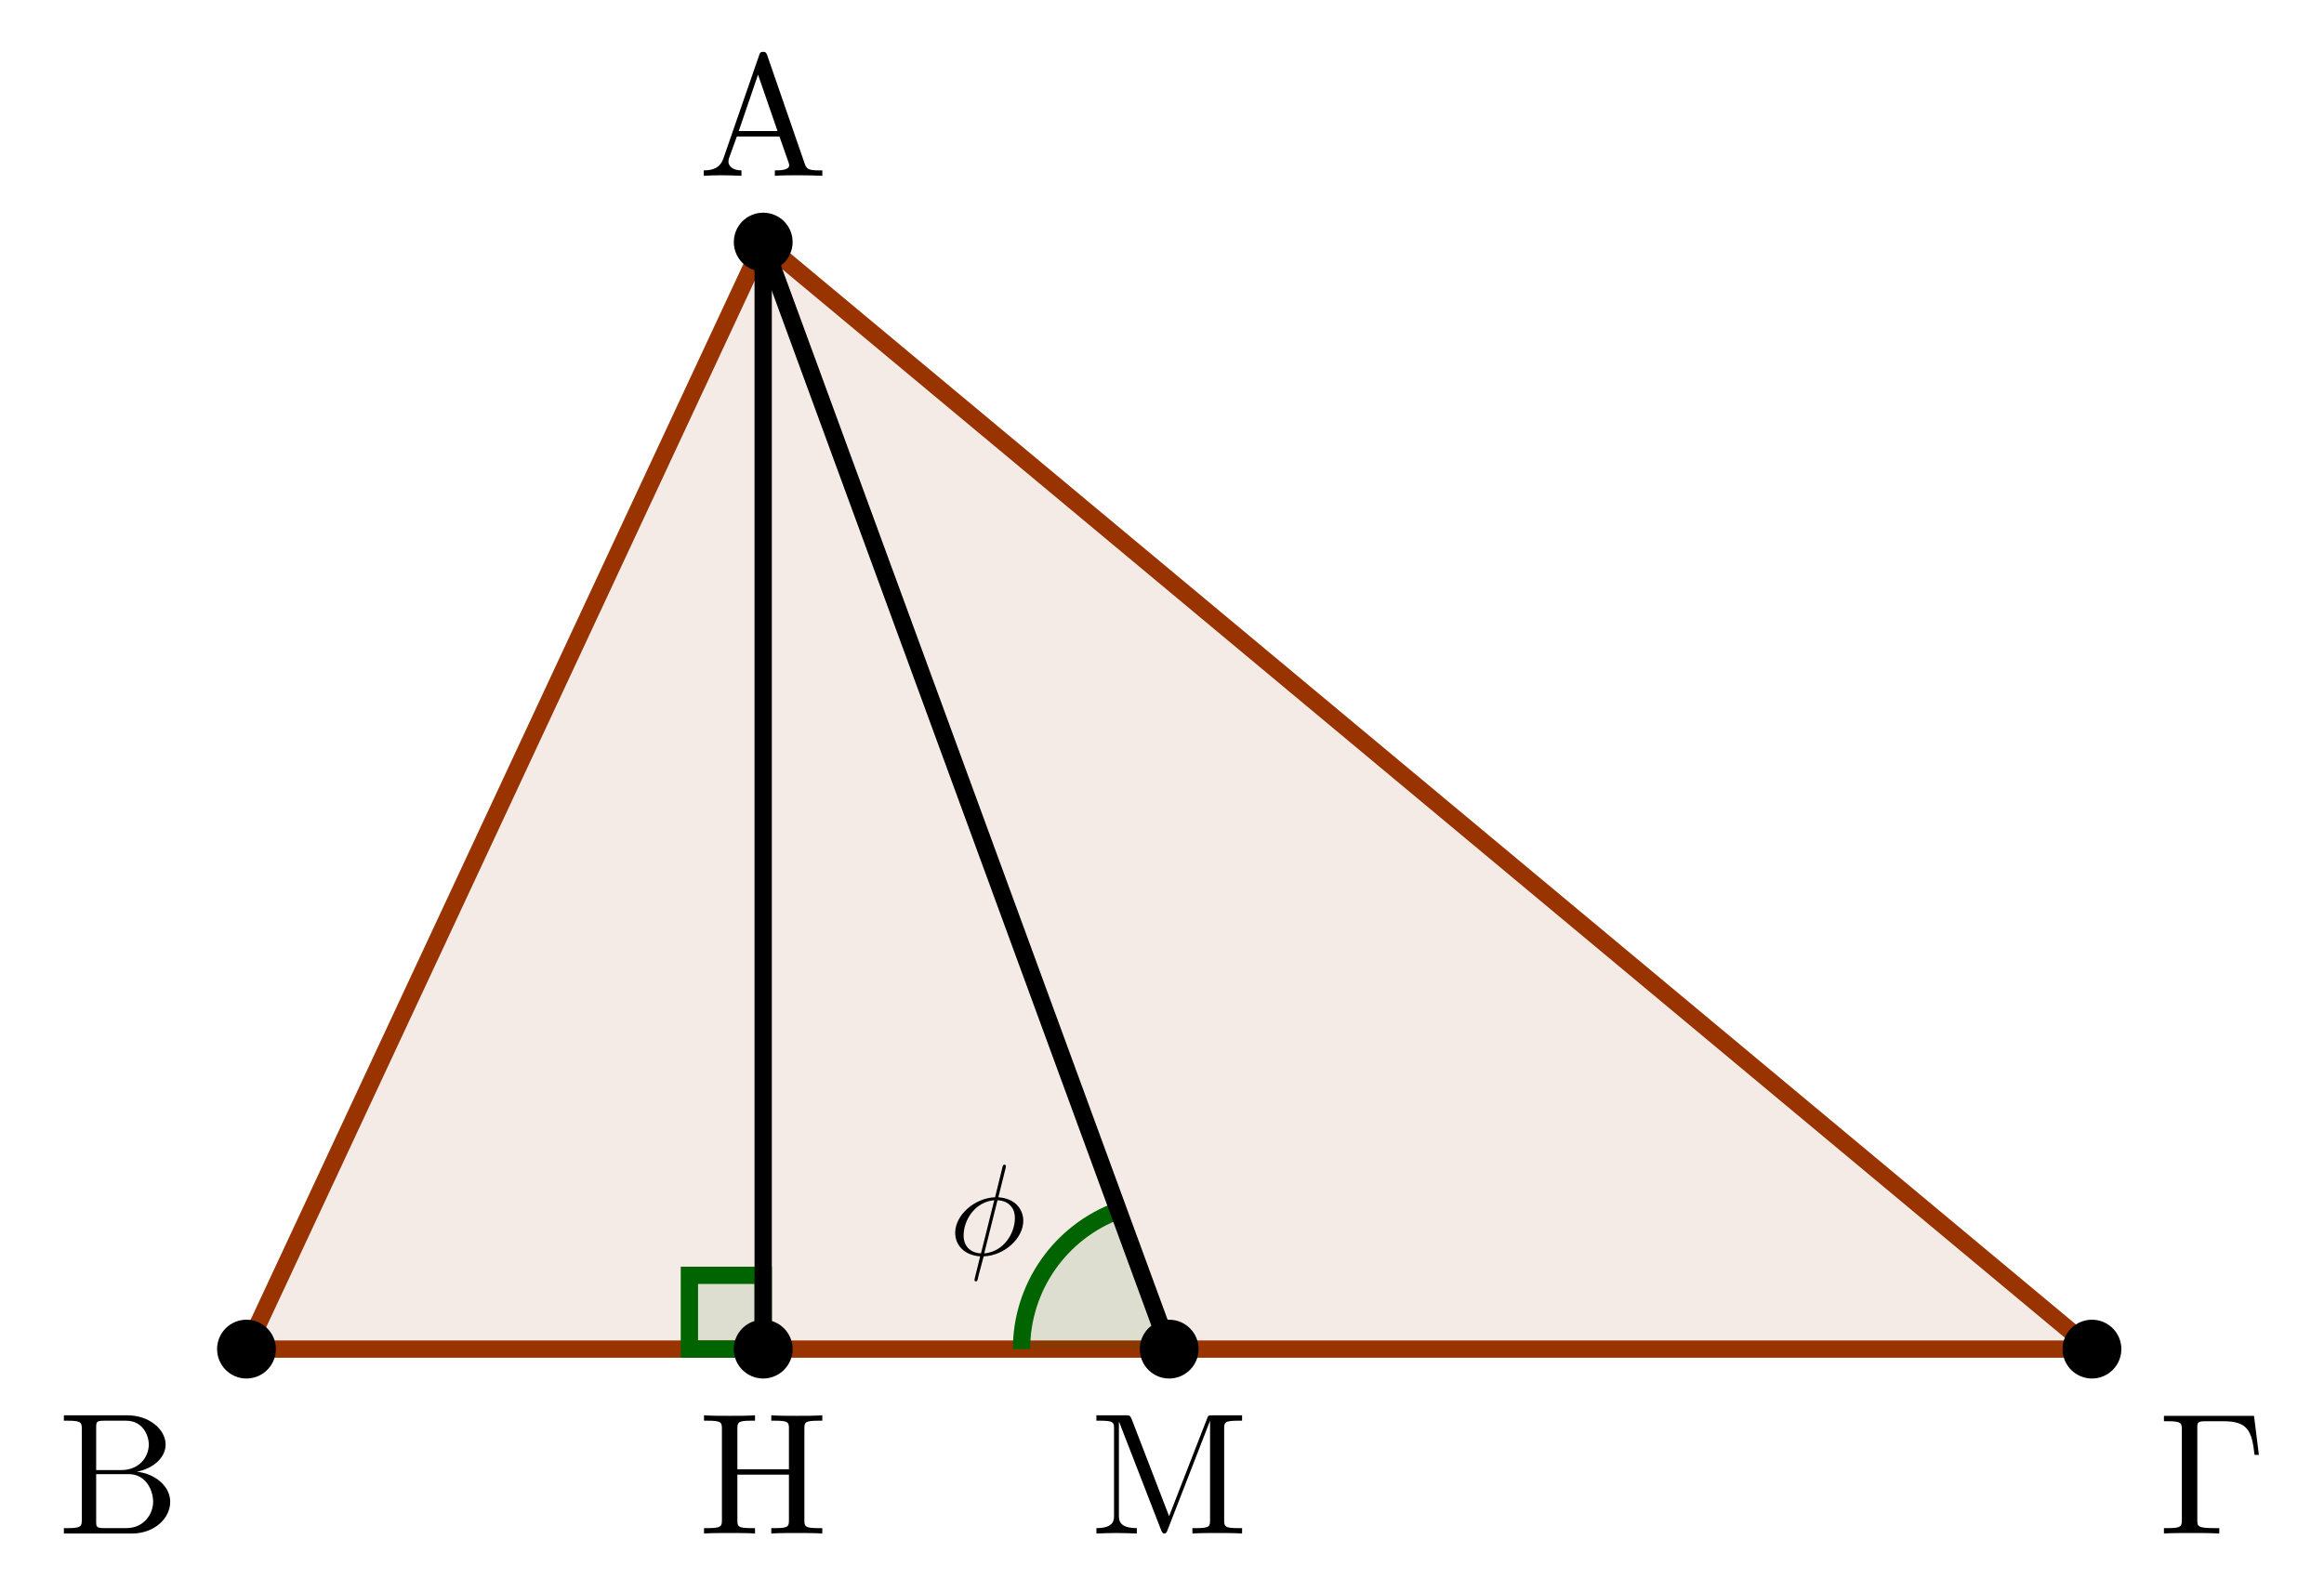
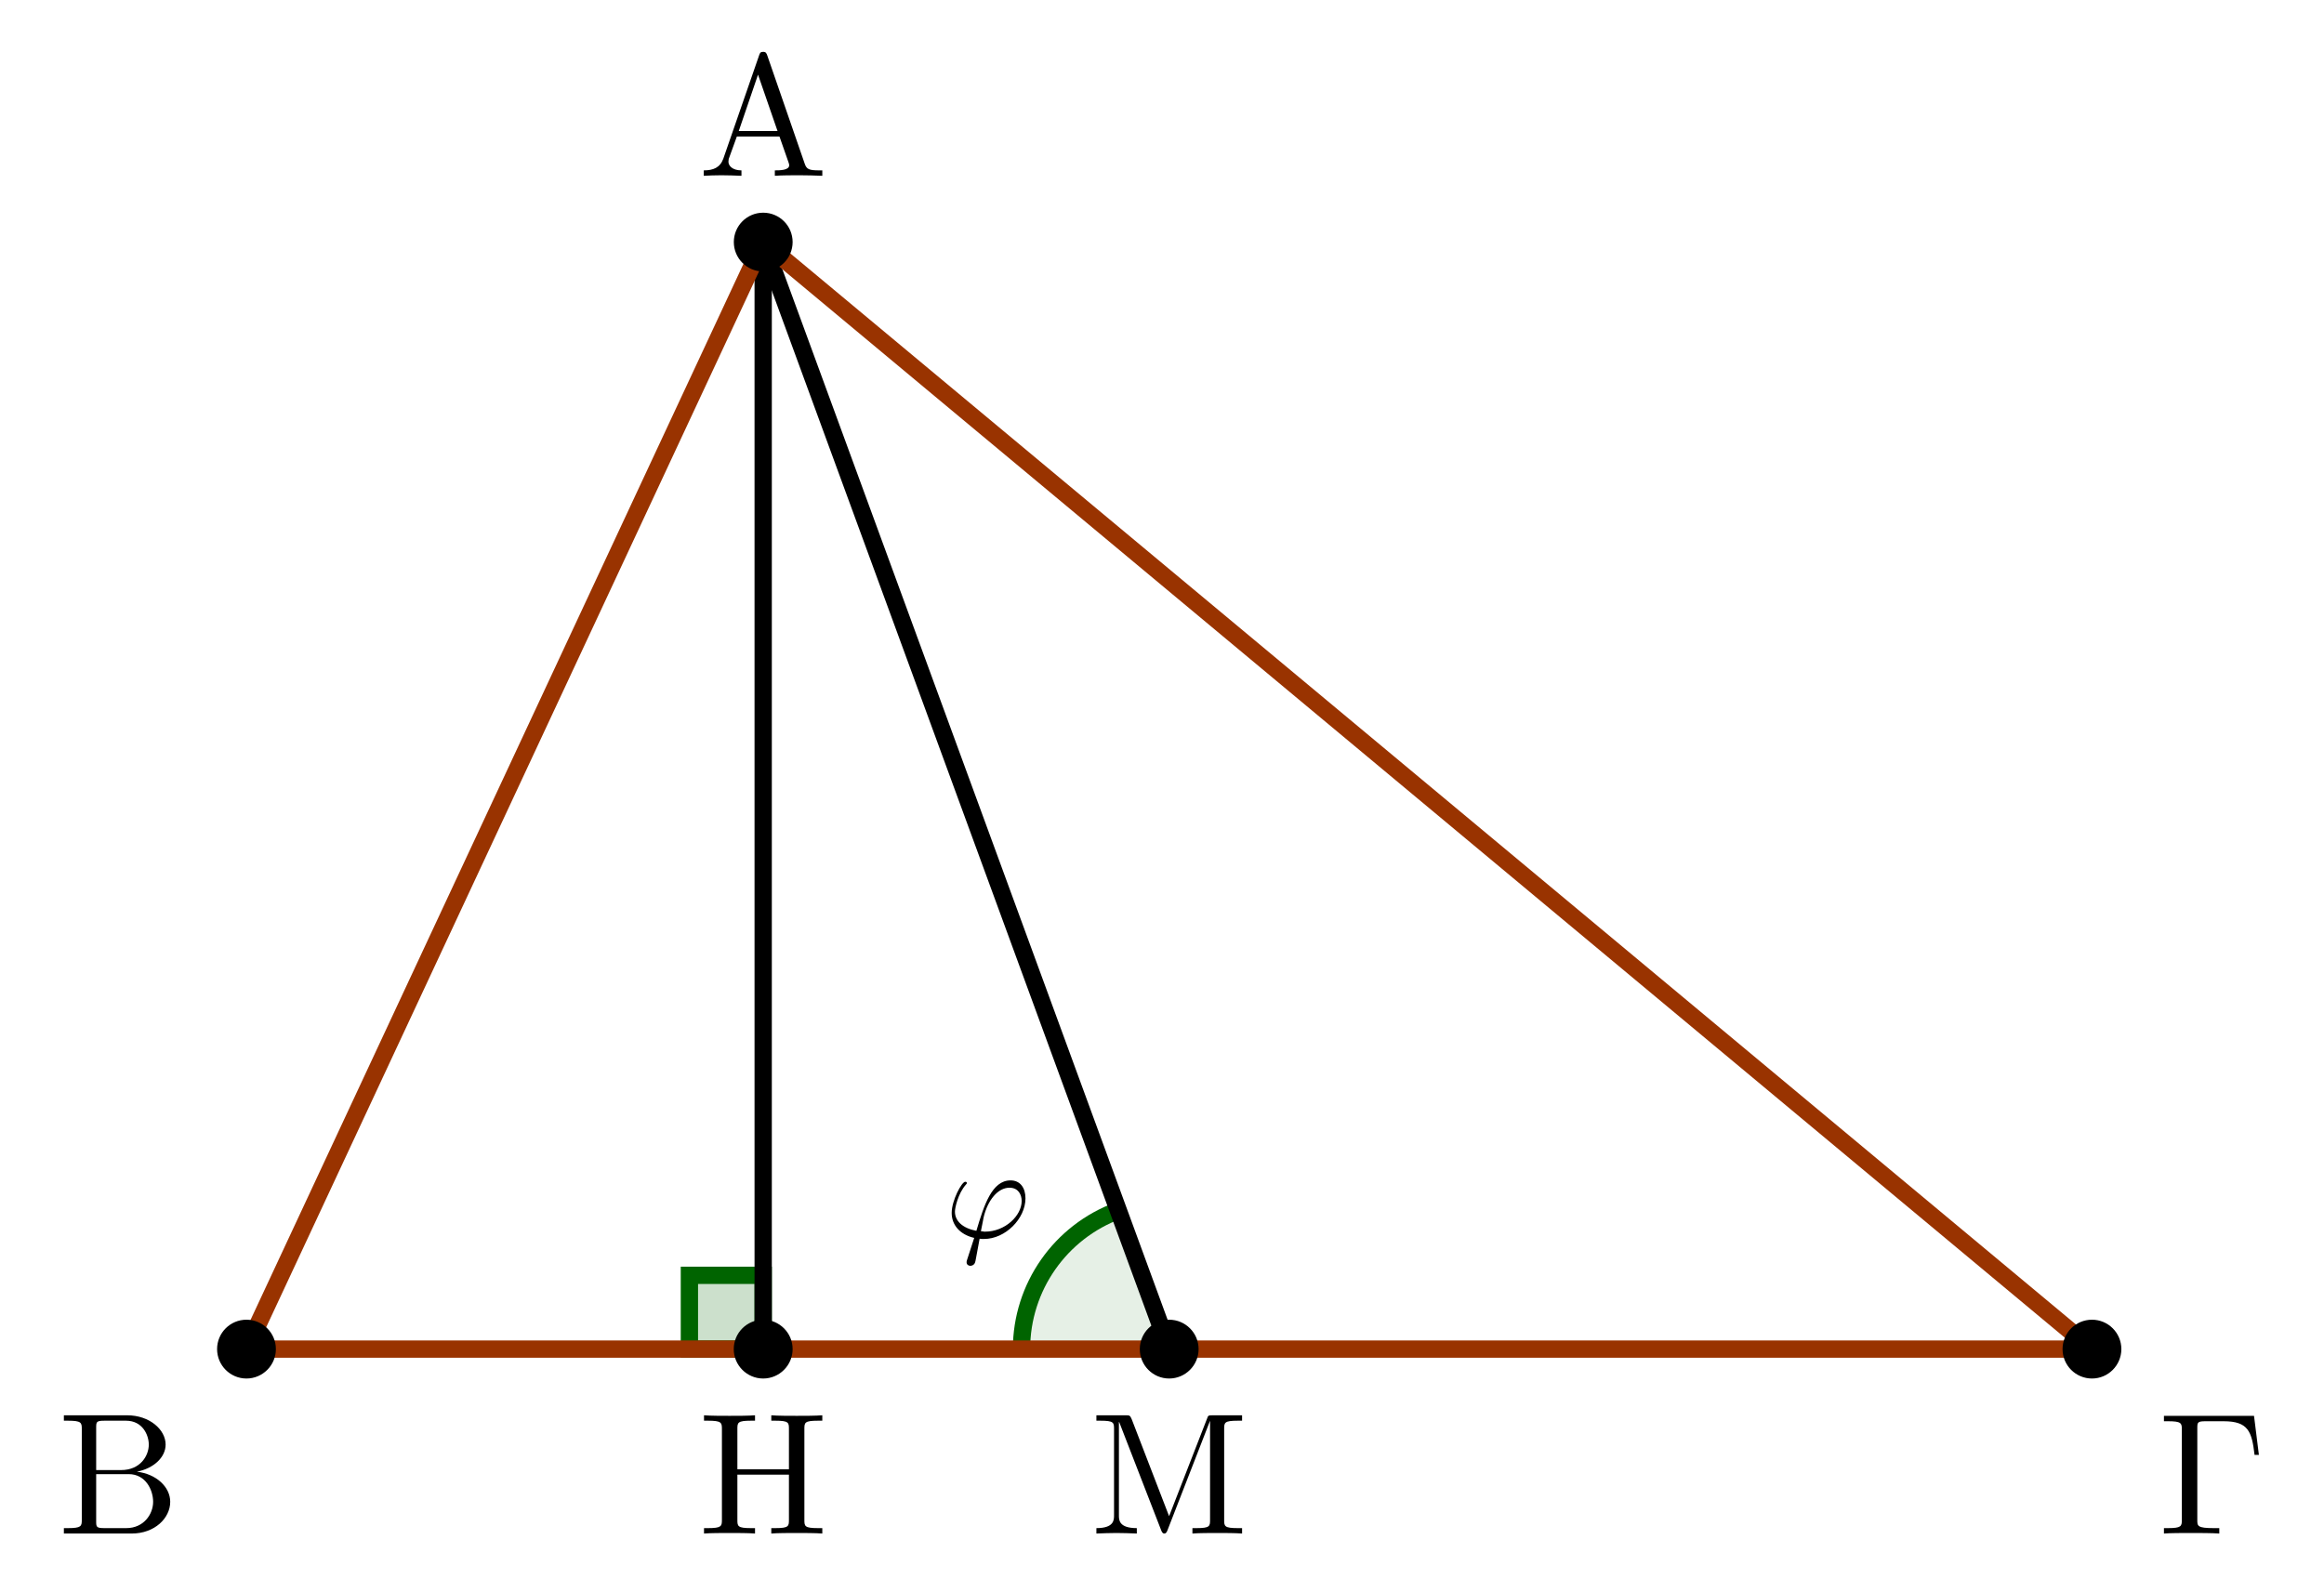
<svg xmlns="http://www.w3.org/2000/svg" xmlns:xlink="http://www.w3.org/1999/xlink" width="133.855pt" height="91.67pt" viewBox="0 0 133.855 91.67" version="1.1">
  <defs>
    <g>
      <symbol overflow="visible" id="glyph0-0">
        <path style="stroke:none;" d="" />
      </symbol>
      <symbol overflow="visible" id="glyph0-1">
-         <path style="stroke:none;" d="M 3.266 -5 C 3.266 -5.016 3.281 -5.094 3.281 -5.109 C 3.281 -5.109 3.281 -5.188 3.203 -5.188 C 3.125 -5.188 3.109 -5.156 3.078 -5.031 L 2.656 -3.312 C 1.469 -3.266 0.359 -2.281 0.359 -1.266 C 0.359 -0.547 0.891 0.031 1.797 0.094 C 1.734 0.328 1.688 0.562 1.625 0.797 C 1.531 1.141 1.469 1.422 1.469 1.453 C 1.469 1.531 1.516 1.531 1.547 1.531 C 1.594 1.531 1.609 1.531 1.625 1.5 C 1.641 1.484 1.688 1.312 1.703 1.203 L 2 0.094 C 3.203 0.047 4.281 -0.953 4.281 -1.953 C 4.281 -2.547 3.891 -3.234 2.844 -3.312 Z M 1.844 -0.078 C 1.391 -0.094 0.844 -0.359 0.844 -1.109 C 0.844 -2 1.5 -3.047 2.609 -3.141 Z M 2.797 -3.141 C 3.375 -3.109 3.797 -2.766 3.797 -2.109 C 3.797 -1.234 3.156 -0.172 2.031 -0.078 Z M 2.797 -3.141 " />
+         <path style="stroke:none;" d="M 1.266 1.266 C 1.234 1.359 1.234 1.375 1.234 1.422 C 1.234 1.578 1.375 1.625 1.453 1.625 C 1.484 1.625 1.656 1.609 1.719 1.438 C 1.75 1.375 1.781 1.125 1.984 0.062 C 2.047 0.078 2.109 0.078 2.234 0.078 C 3.469 0.078 4.625 -1.094 4.625 -2.266 C 4.625 -2.859 4.328 -3.297 3.766 -3.297 C 2.688 -3.297 2.234 -1.859 1.797 -0.391 C 0.984 -0.547 0.562 -0.969 0.562 -1.5 C 0.562 -1.703 0.734 -2.531 1.188 -3.047 C 1.25 -3.109 1.25 -3.125 1.25 -3.141 C 1.25 -3.172 1.234 -3.219 1.156 -3.219 C 0.953 -3.219 0.375 -2.141 0.375 -1.422 C 0.375 -0.719 0.859 -0.172 1.672 0.016 Z M 2.297 -0.344 C 2.234 -0.344 2.219 -0.344 2.172 -0.359 C 2.078 -0.359 2.062 -0.359 2.062 -0.391 C 2.062 -0.406 2.203 -1.078 2.219 -1.188 C 2.453 -2.156 3.031 -2.875 3.703 -2.875 C 4.219 -2.875 4.406 -2.469 4.406 -2.109 C 4.406 -1.266 3.453 -0.344 2.297 -0.344 Z M 2.297 -0.344 " />
      </symbol>
      <symbol overflow="visible" id="glyph1-0">
        <path style="stroke:none;" d="" />
      </symbol>
      <symbol overflow="visible" id="glyph1-1">
        <path style="stroke:none;" d="M 3.969 -6.938 C 3.922 -7.062 3.891 -7.141 3.734 -7.141 C 3.578 -7.141 3.547 -7.078 3.5 -6.938 L 1.438 -0.984 C 1.25 -0.469 0.859 -0.312 0.312 -0.312 L 0.312 0 C 0.547 -0.016 0.984 -0.031 1.328 -0.031 C 1.641 -0.031 2.156 -0.016 2.484 0 L 2.484 -0.312 C 1.984 -0.312 1.734 -0.562 1.734 -0.812 C 1.734 -0.844 1.75 -0.953 1.75 -0.969 L 2.219 -2.266 L 4.672 -2.266 L 5.203 -0.75 C 5.219 -0.703 5.234 -0.641 5.234 -0.609 C 5.234 -0.312 4.672 -0.312 4.406 -0.312 L 4.406 0 C 4.766 -0.031 5.469 -0.031 5.844 -0.031 C 6.266 -0.031 6.734 -0.016 7.141 0 L 7.141 -0.312 L 6.969 -0.312 C 6.375 -0.312 6.234 -0.375 6.125 -0.703 Z M 3.438 -5.828 L 4.562 -2.578 L 2.328 -2.578 Z M 3.438 -5.828 " />
      </symbol>
      <symbol overflow="visible" id="glyph1-2">
        <path style="stroke:none;" d="M 2.406 -6.594 C 2.312 -6.812 2.281 -6.812 2.047 -6.812 L 0.375 -6.812 L 0.375 -6.5 L 0.609 -6.5 C 1.375 -6.5 1.391 -6.391 1.391 -6.031 L 1.391 -1.047 C 1.391 -0.781 1.391 -0.312 0.375 -0.312 L 0.375 0 C 0.719 -0.016 1.203 -0.031 1.531 -0.031 C 1.859 -0.031 2.359 -0.016 2.703 0 L 2.703 -0.312 C 1.672 -0.312 1.672 -0.781 1.672 -1.047 L 1.672 -6.422 L 1.688 -6.422 L 4.094 -0.219 C 4.141 -0.094 4.188 0 4.281 0 C 4.391 0 4.422 -0.078 4.469 -0.188 L 6.922 -6.5 L 6.922 -0.781 C 6.922 -0.422 6.906 -0.312 6.141 -0.312 L 5.906 -0.312 L 5.906 0 C 6.266 -0.031 6.953 -0.031 7.344 -0.031 C 7.719 -0.031 8.391 -0.031 8.766 0 L 8.766 -0.312 L 8.516 -0.312 C 7.75 -0.312 7.734 -0.422 7.734 -0.781 L 7.734 -6.031 C 7.734 -6.391 7.75 -6.5 8.516 -6.5 L 8.766 -6.5 L 8.766 -6.812 L 7.078 -6.812 C 6.812 -6.812 6.812 -6.797 6.75 -6.625 L 4.562 -1 Z M 2.406 -6.594 " />
      </symbol>
      <symbol overflow="visible" id="glyph1-3">
        <path style="stroke:none;" d="M 2.219 -3.656 L 2.219 -6.094 C 2.219 -6.438 2.234 -6.5 2.703 -6.5 L 3.938 -6.5 C 4.906 -6.5 5.25 -5.656 5.25 -5.125 C 5.25 -4.484 4.766 -3.656 3.656 -3.656 Z M 4.562 -3.562 C 5.531 -3.75 6.219 -4.391 6.219 -5.125 C 6.219 -5.984 5.297 -6.812 4 -6.812 L 0.359 -6.812 L 0.359 -6.5 L 0.594 -6.5 C 1.359 -6.5 1.391 -6.391 1.391 -6.031 L 1.391 -0.781 C 1.391 -0.422 1.359 -0.312 0.594 -0.312 L 0.359 -0.312 L 0.359 0 L 4.266 0 C 5.594 0 6.484 -0.891 6.484 -1.828 C 6.484 -2.688 5.672 -3.438 4.562 -3.562 Z M 3.953 -0.312 L 2.703 -0.312 C 2.234 -0.312 2.219 -0.375 2.219 -0.703 L 2.219 -3.422 L 4.094 -3.422 C 5.078 -3.422 5.5 -2.5 5.5 -1.828 C 5.5 -1.125 4.969 -0.312 3.953 -0.312 Z M 3.953 -0.312 " />
      </symbol>
      <symbol overflow="visible" id="glyph1-4">
        <path style="stroke:none;" d="M 6.109 -6.031 C 6.109 -6.391 6.125 -6.5 6.891 -6.5 L 7.141 -6.5 L 7.141 -6.812 C 6.781 -6.781 6.047 -6.781 5.672 -6.781 C 5.297 -6.781 4.547 -6.781 4.203 -6.812 L 4.203 -6.5 L 4.438 -6.5 C 5.203 -6.5 5.219 -6.391 5.219 -6.031 L 5.219 -3.703 L 2.25 -3.703 L 2.25 -6.031 C 2.25 -6.391 2.266 -6.5 3.031 -6.5 L 3.266 -6.5 L 3.266 -6.812 C 2.922 -6.781 2.188 -6.781 1.797 -6.781 C 1.422 -6.781 0.672 -6.781 0.328 -6.812 L 0.328 -6.5 L 0.562 -6.5 C 1.328 -6.5 1.359 -6.391 1.359 -6.031 L 1.359 -0.781 C 1.359 -0.422 1.328 -0.312 0.562 -0.312 L 0.328 -0.312 L 0.328 0 C 0.672 -0.031 1.422 -0.031 1.797 -0.031 C 2.172 -0.031 2.922 -0.031 3.266 0 L 3.266 -0.312 L 3.031 -0.312 C 2.266 -0.312 2.25 -0.422 2.25 -0.781 L 2.25 -3.391 L 5.219 -3.391 L 5.219 -0.781 C 5.219 -0.422 5.203 -0.312 4.438 -0.312 L 4.203 -0.312 L 4.203 0 C 4.547 -0.031 5.281 -0.031 5.656 -0.031 C 6.047 -0.031 6.781 -0.031 7.141 0 L 7.141 -0.312 L 6.891 -0.312 C 6.125 -0.312 6.109 -0.422 6.109 -0.781 Z M 6.109 -6.031 " />
      </symbol>
      <symbol overflow="visible" id="glyph1-5">
        <path style="stroke:none;" d="M 5.516 -6.781 L 0.328 -6.781 L 0.328 -6.469 L 0.562 -6.469 C 1.328 -6.469 1.359 -6.359 1.359 -6 L 1.359 -0.781 C 1.359 -0.422 1.328 -0.312 0.562 -0.312 L 0.328 -0.312 L 0.328 0 C 0.672 -0.031 1.453 -0.031 1.844 -0.031 C 2.25 -0.031 3.156 -0.031 3.516 0 L 3.516 -0.312 L 3.188 -0.312 C 2.25 -0.312 2.25 -0.438 2.25 -0.781 L 2.25 -6.078 C 2.25 -6.406 2.266 -6.469 2.734 -6.469 L 3.766 -6.469 C 5.188 -6.469 5.391 -5.875 5.547 -4.531 L 5.797 -4.531 Z M 5.516 -6.781 " />
      </symbol>
    </g>
    <clipPath id="clip1">
      <path d="M 44 55 L 79 55 L 79 91.672 L 44 91.672 Z M 44 55 " />
    </clipPath>
    <clipPath id="clip2">
      <path d="M 29 0 L 82 0 L 82 91.672 L 29 91.672 Z M 29 0 " />
    </clipPath>
  </defs>
  <g id="surface1">
-     <path style="fill-rule:nonzero;fill:rgb(59.999%,20%,0%);fill-opacity:0.1;stroke-width:0.996;stroke-linecap:round;stroke-linejoin:round;stroke:rgb(59.999%,20%,0%);stroke-opacity:1;stroke-miterlimit:10;" d="M 29.761 63.778 L -0.001 0 L 106.296 0 Z M 29.761 63.778 " transform="matrix(1,0,0,-1,14.196,77.723)" />
+     <path style=" stroke:none;fill-rule:nonzero;fill:rgb(100%,100%,100%);fill-opacity:1;" d="M 43.957 13.945 L 14.195 77.723 L 120.492 77.723 Z M 43.957 13.945 " />
    <path style=" stroke:none;fill-rule:nonzero;fill:rgb(0%,39.214%,0%);fill-opacity:0.1;" d="M 67.344 77.723 L 64.414 69.738 C 61.066 70.969 58.836 74.156 58.836 77.723 Z M 67.344 77.723 " />
    <g clip-path="url(#clip1)" clip-rule="nonzero">
      <path style="fill:none;stroke-width:0.996;stroke-linecap:butt;stroke-linejoin:miter;stroke:rgb(0%,39.214%,0%);stroke-opacity:1;stroke-miterlimit:10;" d="M 50.218 7.985 C 46.87 6.754 44.64 3.567 44.64 0 " transform="matrix(1,0,0,-1,14.196,77.723)" />
    </g>
    <g style="fill:rgb(0%,0%,0%);fill-opacity:1;">
-       <use xlink:href="#glyph0-1" x="54.657" y="72.287" />
+       <use xlink:href="#glyph0-1" x="54.439" y="71.301" />
    </g>
-     <path style="fill-rule:nonzero;fill:rgb(0%,39.214%,0%);fill-opacity:0.1;stroke-width:0.996;stroke-linecap:butt;stroke-linejoin:miter;stroke:rgb(0%,39.214%,0%);stroke-opacity:1;stroke-miterlimit:10;" d="M 29.761 0 L 29.761 4.25 L 25.511 4.25 L 25.511 0 L 29.761 0 " transform="matrix(1,0,0,-1,14.196,77.723)" />
+     <path style="fill-rule:nonzero;fill:rgb(0%,39.214%,0%);fill-opacity:0.2;stroke-width:0.996;stroke-linecap:butt;stroke-linejoin:miter;stroke:rgb(0%,39.214%,0%);stroke-opacity:1;stroke-miterlimit:10;" d="M 29.761 0 L 29.761 4.25 L 25.511 4.25 L 25.511 0 L 29.761 0 " transform="matrix(1,0,0,-1,14.196,77.723)" />
    <g clip-path="url(#clip2)" clip-rule="nonzero">
      <path style="fill:none;stroke-width:0.996;stroke-linecap:round;stroke-linejoin:miter;stroke:rgb(0%,0%,0%);stroke-opacity:1;stroke-miterlimit:10;" d="M 29.761 63.778 L 53.144 0 " transform="matrix(1,0,0,-1,14.196,77.723)" />
    </g>
    <path style="fill:none;stroke-width:0.996;stroke-linecap:round;stroke-linejoin:miter;stroke:rgb(0%,0%,0%);stroke-opacity:1;stroke-miterlimit:10;" d="M 29.761 63.778 L 29.761 0 " transform="matrix(1,0,0,-1,14.196,77.723)" />
+     <path style="fill:none;stroke-width:0.996;stroke-linecap:round;stroke-linejoin:round;stroke:rgb(59.999%,20%,0%);stroke-opacity:1;stroke-miterlimit:10;" d="M 29.761 63.778 L -0.001 0 L 106.296 0 Z M 29.761 63.778 " transform="matrix(1,0,0,-1,14.196,77.723)" />
    <path style="fill-rule:nonzero;fill:rgb(0%,0%,0%);fill-opacity:1;stroke-width:0.399;stroke-linecap:butt;stroke-linejoin:miter;stroke:rgb(0%,0%,0%);stroke-opacity:1;stroke-miterlimit:10;" d="M 31.257 63.778 C 31.257 64.602 30.589 65.27 29.761 65.27 C 28.937 65.27 28.269 64.602 28.269 63.778 C 28.269 62.953 28.937 62.282 29.761 62.282 C 30.589 62.282 31.257 62.953 31.257 63.778 Z M 31.257 63.778 " transform="matrix(1,0,0,-1,14.196,77.723)" />
    <path style="fill-rule:nonzero;fill:rgb(0%,0%,0%);fill-opacity:1;stroke-width:0.399;stroke-linecap:butt;stroke-linejoin:miter;stroke:rgb(0%,0%,0%);stroke-opacity:1;stroke-miterlimit:10;" d="M 1.495 0 C 1.495 0.825 0.824 1.493 -0.001 1.493 C -0.825 1.493 -1.493 0.825 -1.493 0 C -1.493 -0.824 -0.825 -1.496 -0.001 -1.496 C 0.824 -1.496 1.495 -0.824 1.495 0 Z M 1.495 0 " transform="matrix(1,0,0,-1,14.196,77.723)" />
    <path style="fill-rule:nonzero;fill:rgb(0%,0%,0%);fill-opacity:1;stroke-width:0.399;stroke-linecap:butt;stroke-linejoin:miter;stroke:rgb(0%,0%,0%);stroke-opacity:1;stroke-miterlimit:10;" d="M 107.788 0 C 107.788 0.825 107.12 1.493 106.296 1.493 C 105.468 1.493 104.8 0.825 104.8 0 C 104.8 -0.824 105.468 -1.496 106.296 -1.496 C 107.12 -1.496 107.788 -0.824 107.788 0 Z M 107.788 0 " transform="matrix(1,0,0,-1,14.196,77.723)" />
    <path style="fill-rule:nonzero;fill:rgb(0%,0%,0%);fill-opacity:1;stroke-width:0.399;stroke-linecap:butt;stroke-linejoin:miter;stroke:rgb(0%,0%,0%);stroke-opacity:1;stroke-miterlimit:10;" d="M 54.64 0 C 54.64 0.825 53.968 1.493 53.144 1.493 C 52.32 1.493 51.652 0.825 51.652 0 C 51.652 -0.824 52.32 -1.496 53.144 -1.496 C 53.968 -1.496 54.64 -0.824 54.64 0 Z M 54.64 0 " transform="matrix(1,0,0,-1,14.196,77.723)" />
    <path style="fill-rule:nonzero;fill:rgb(0%,0%,0%);fill-opacity:1;stroke-width:0.399;stroke-linecap:butt;stroke-linejoin:miter;stroke:rgb(0%,0%,0%);stroke-opacity:1;stroke-miterlimit:10;" d="M 31.257 0 C 31.257 0.825 30.585 1.493 29.761 1.493 C 28.937 1.493 28.265 0.825 28.265 0 C 28.265 -0.824 28.937 -1.496 29.761 -1.496 C 30.585 -1.496 31.257 -0.824 31.257 0 Z M 31.257 0 " transform="matrix(1,0,0,-1,14.196,77.723)" />
    <g style="fill:rgb(0%,0%,0%);fill-opacity:1;">
      <use xlink:href="#glyph1-1" x="40.222" y="10.128" />
    </g>
    <g style="fill:rgb(0%,0%,0%);fill-opacity:1;">
      <use xlink:href="#glyph1-2" x="62.774" y="88.349" />
    </g>
    <g style="fill:rgb(0%,0%,0%);fill-opacity:1;">
      <use xlink:href="#glyph1-3" x="3.32" y="88.349" />
    </g>
    <g style="fill:rgb(0%,0%,0%);fill-opacity:1;">
      <use xlink:href="#glyph1-4" x="40.221" y="88.349" />
    </g>
    <g style="fill:rgb(0%,0%,0%);fill-opacity:1;">
      <use xlink:href="#glyph1-5" x="124.308" y="88.349" />
    </g>
  </g>
</svg>
